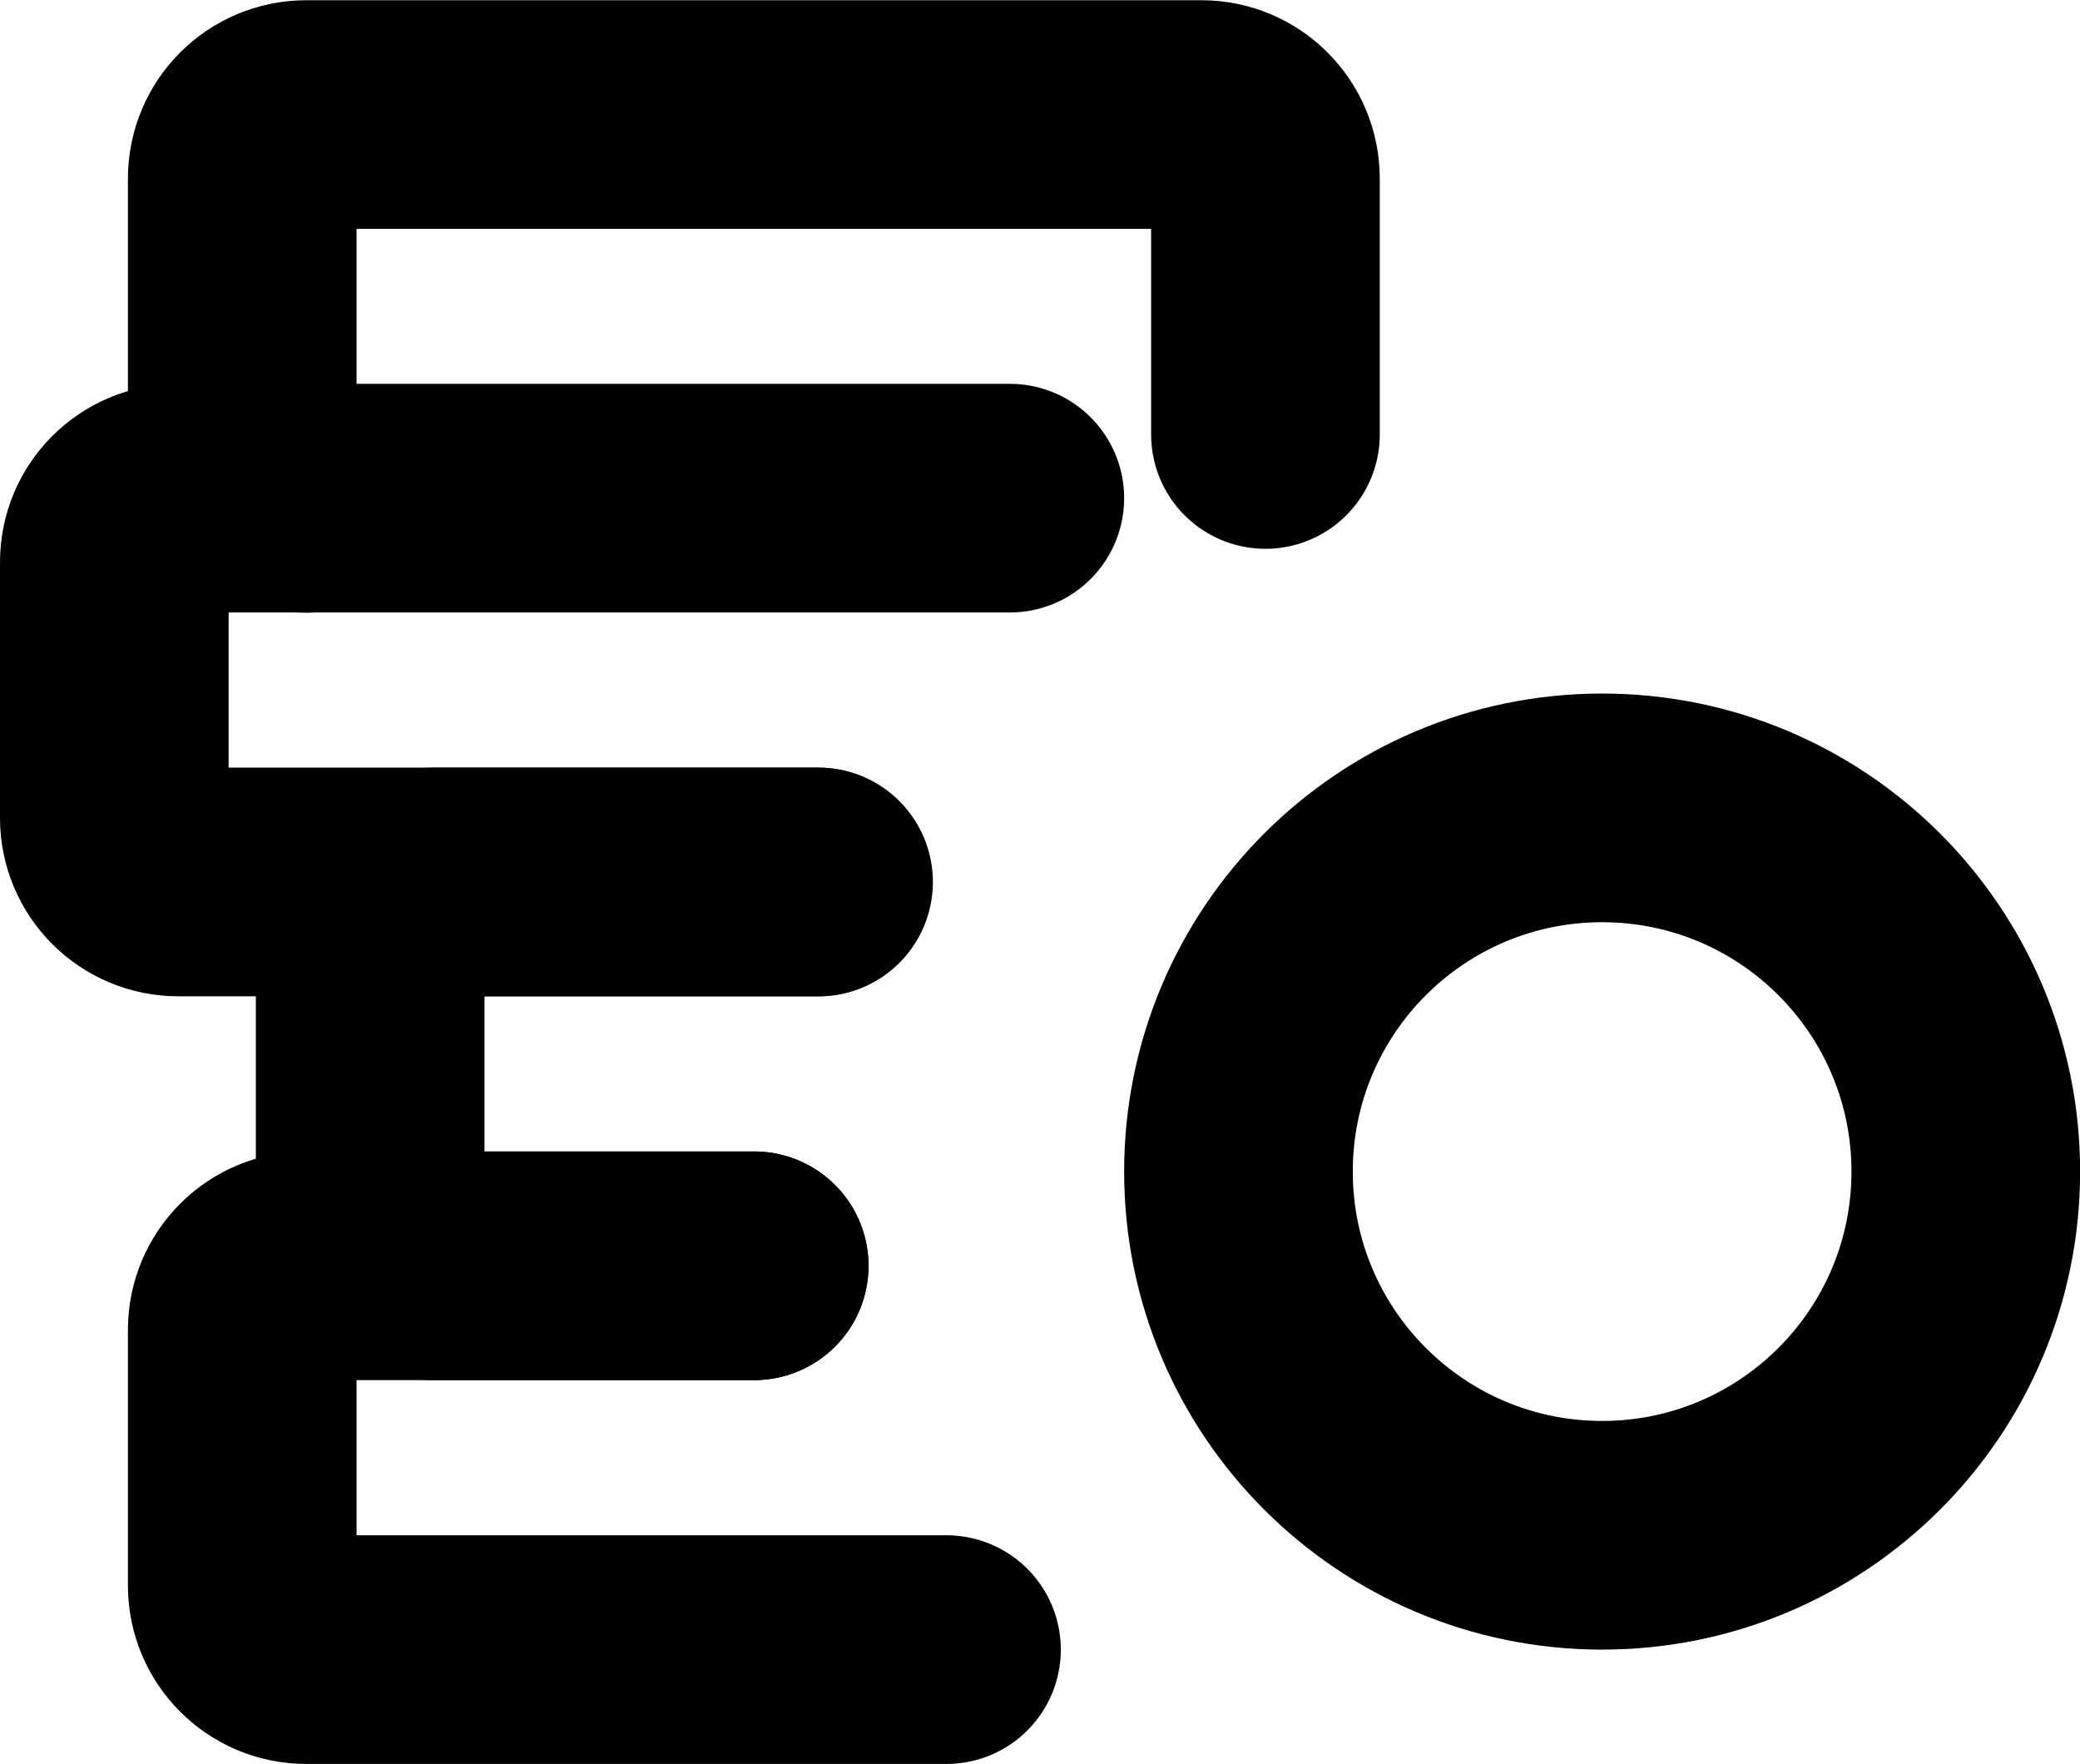
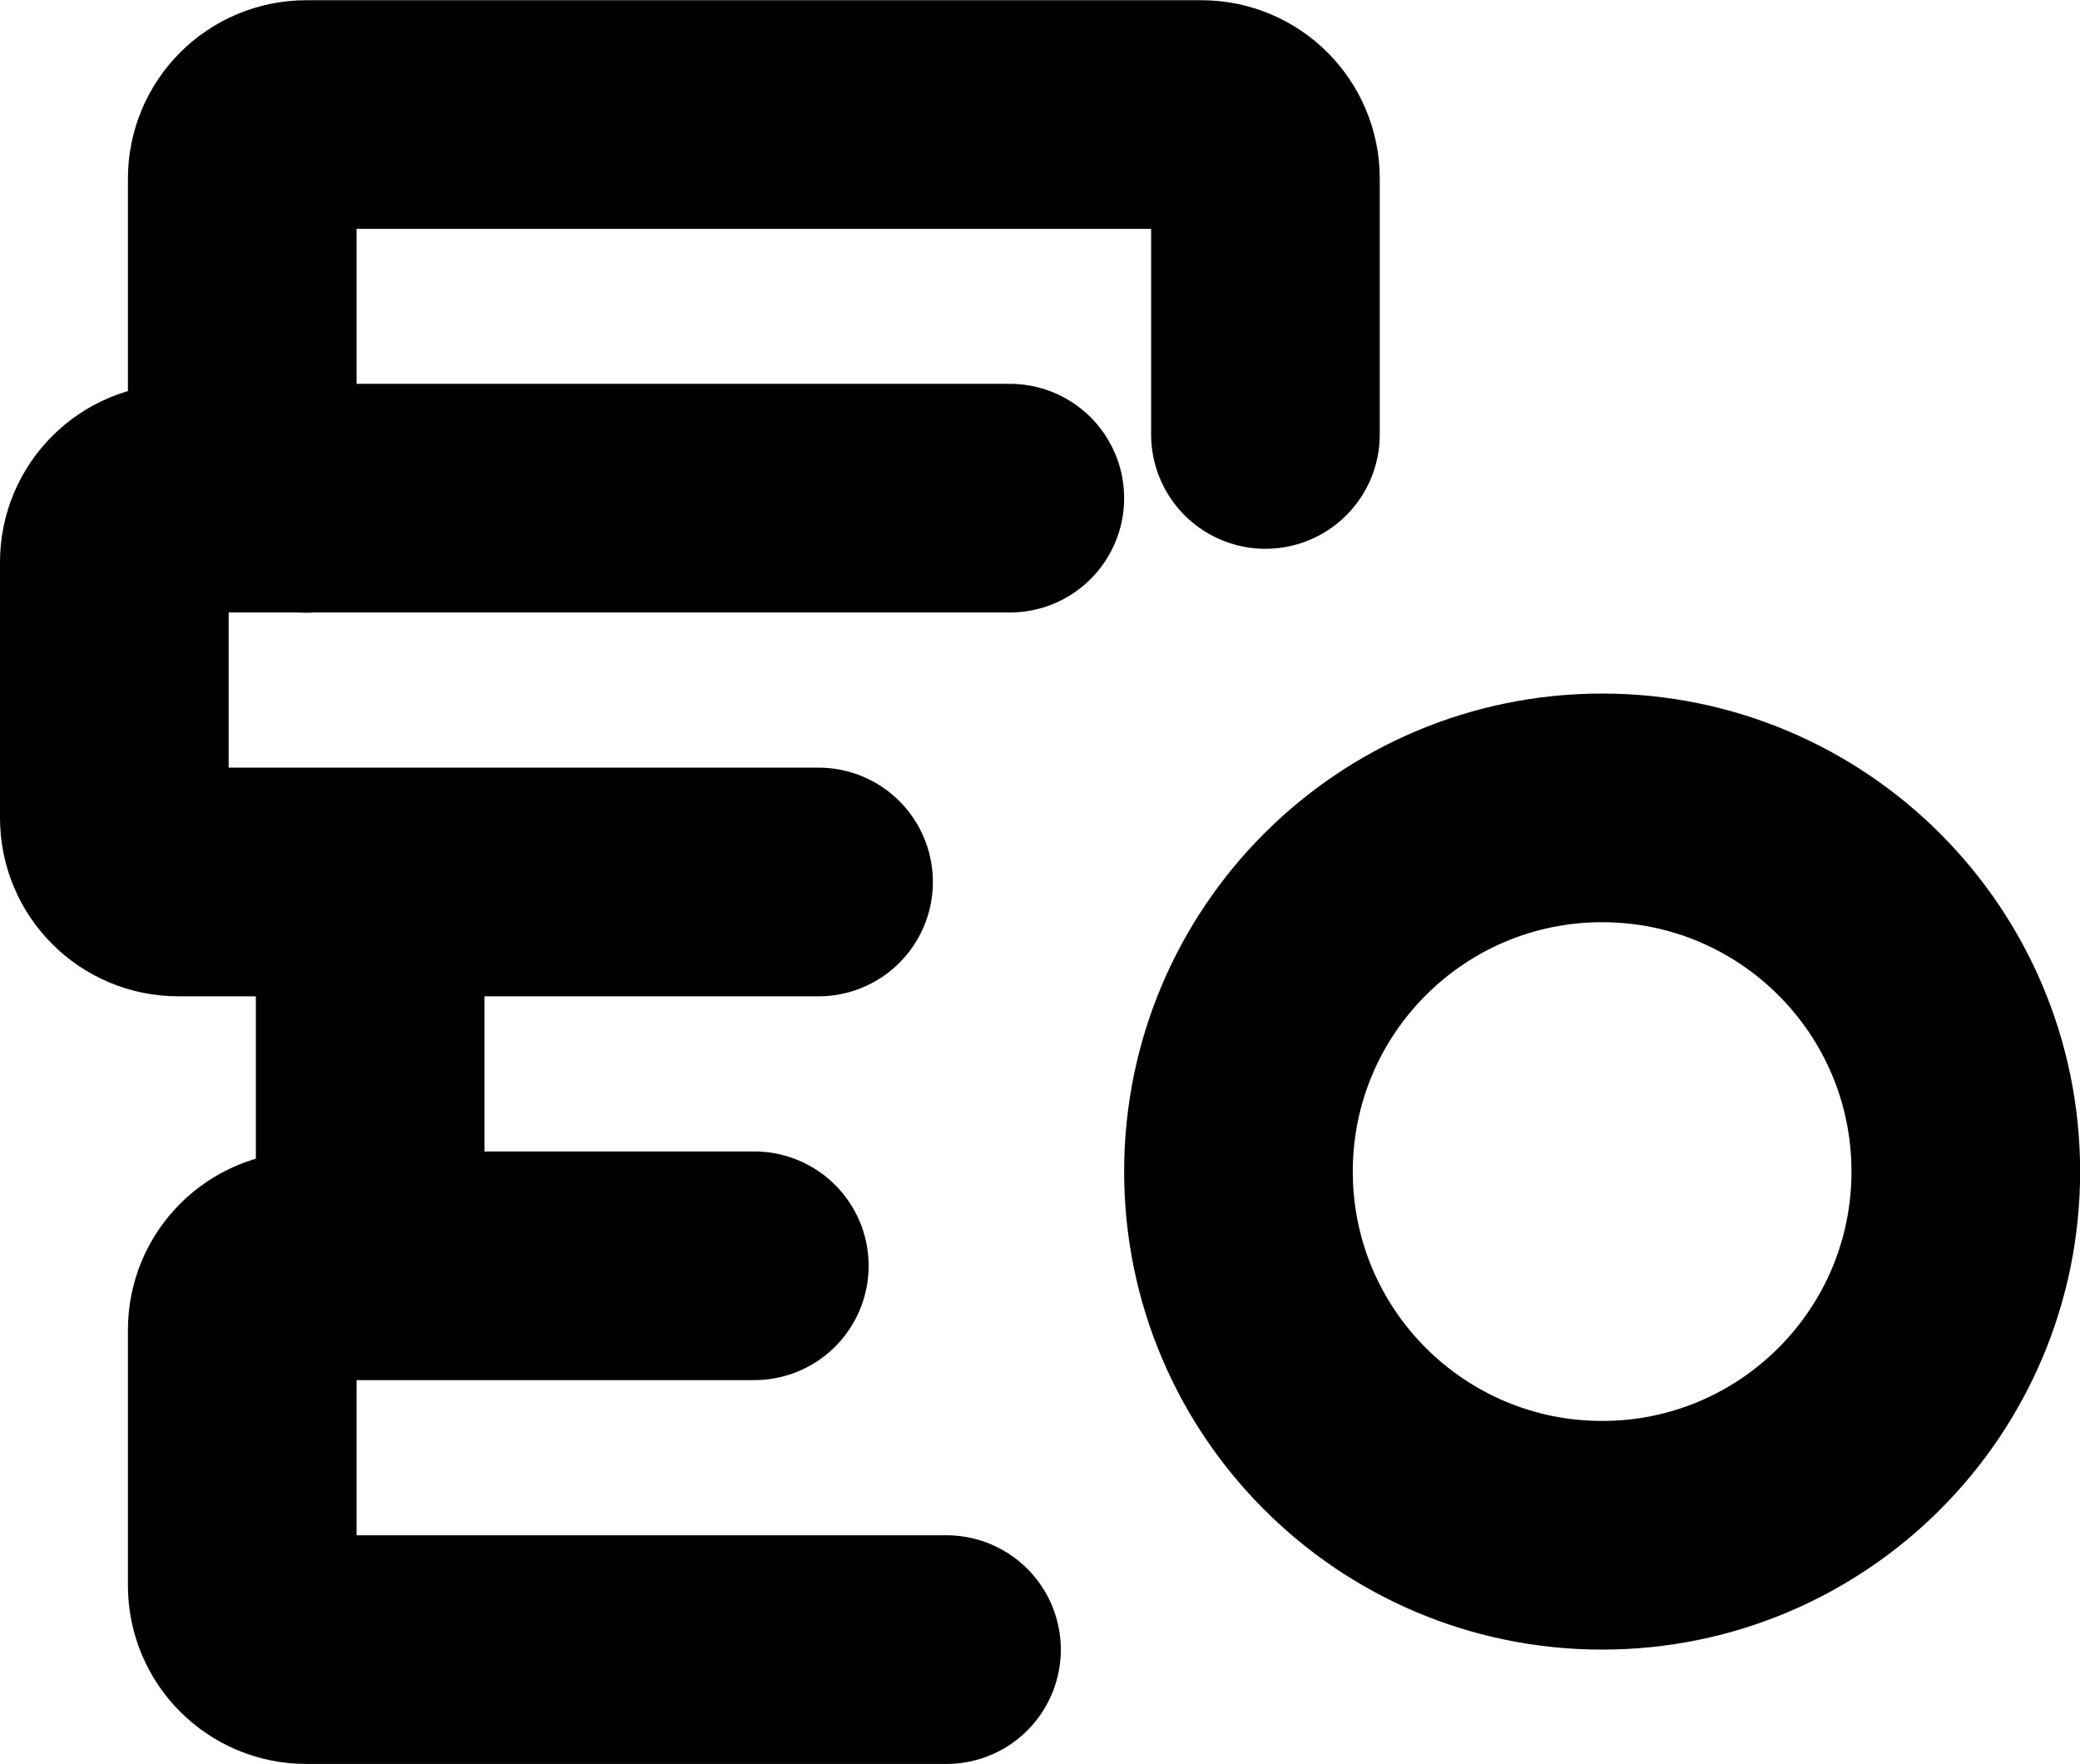
<svg xmlns="http://www.w3.org/2000/svg" viewBox="0 0 18.194 15.428">
-   <g>
-     <g fill="none" stroke="currentColor" stroke-linecap="round" stroke-linejoin="round" stroke-width="2">
-       <path d="M14.014 13.428a3.181 3.181 0 10-3.181-3.181 3.181 3.181 0 003.181 3.181z" />
-       <path d="M6.595 11.071H2.679a.56.56 0 00-.56.56v2.238a.56.56 0 00.56.559h5.6" />
-       <path d="M7.155 7.714H3.798a.56.56 0 00-.56.56v2.238a.56.56 0 00.56.559h2.8" />
-       <path d="M8.833 4.357H1.56a.56.56 0 00-.56.56v2.238a.56.56 0 00.56.559h5.6" />
-       <path d="M11.069 3.8V1.562a.56.56 0 00-.56-.56h-7.83a.56.56 0 00-.56.56V3.8a.56.56 0 00.56.559" />
-     </g>
+   <g fill="none" stroke="currentColor" stroke-linecap="round" stroke-linejoin="round" stroke-width="2">
+     <path d="M14.014 13.428a3.181 3.181 0 10-3.181-3.181 3.181 3.181 0 003.181 3.181zM6.595 11.071H2.679a.56.56 0 00-.56.56v2.238a.56.56 0 00.56.559h5.6M7.155 7.714H3.798a.56.56 0 00-.56.56v2.238a.56.56 0 00.56.559h2.8M8.833 4.357H1.56a.56.56 0 00-.56.56v2.238a.56.56 0 00.56.559h5.6" />
+     <path d="M11.069 3.8V1.562a.56.56 0 00-.56-.56h-7.83a.56.56 0 00-.56.56V3.8a.56.56 0 00.56.559" />
  </g>
</svg>
